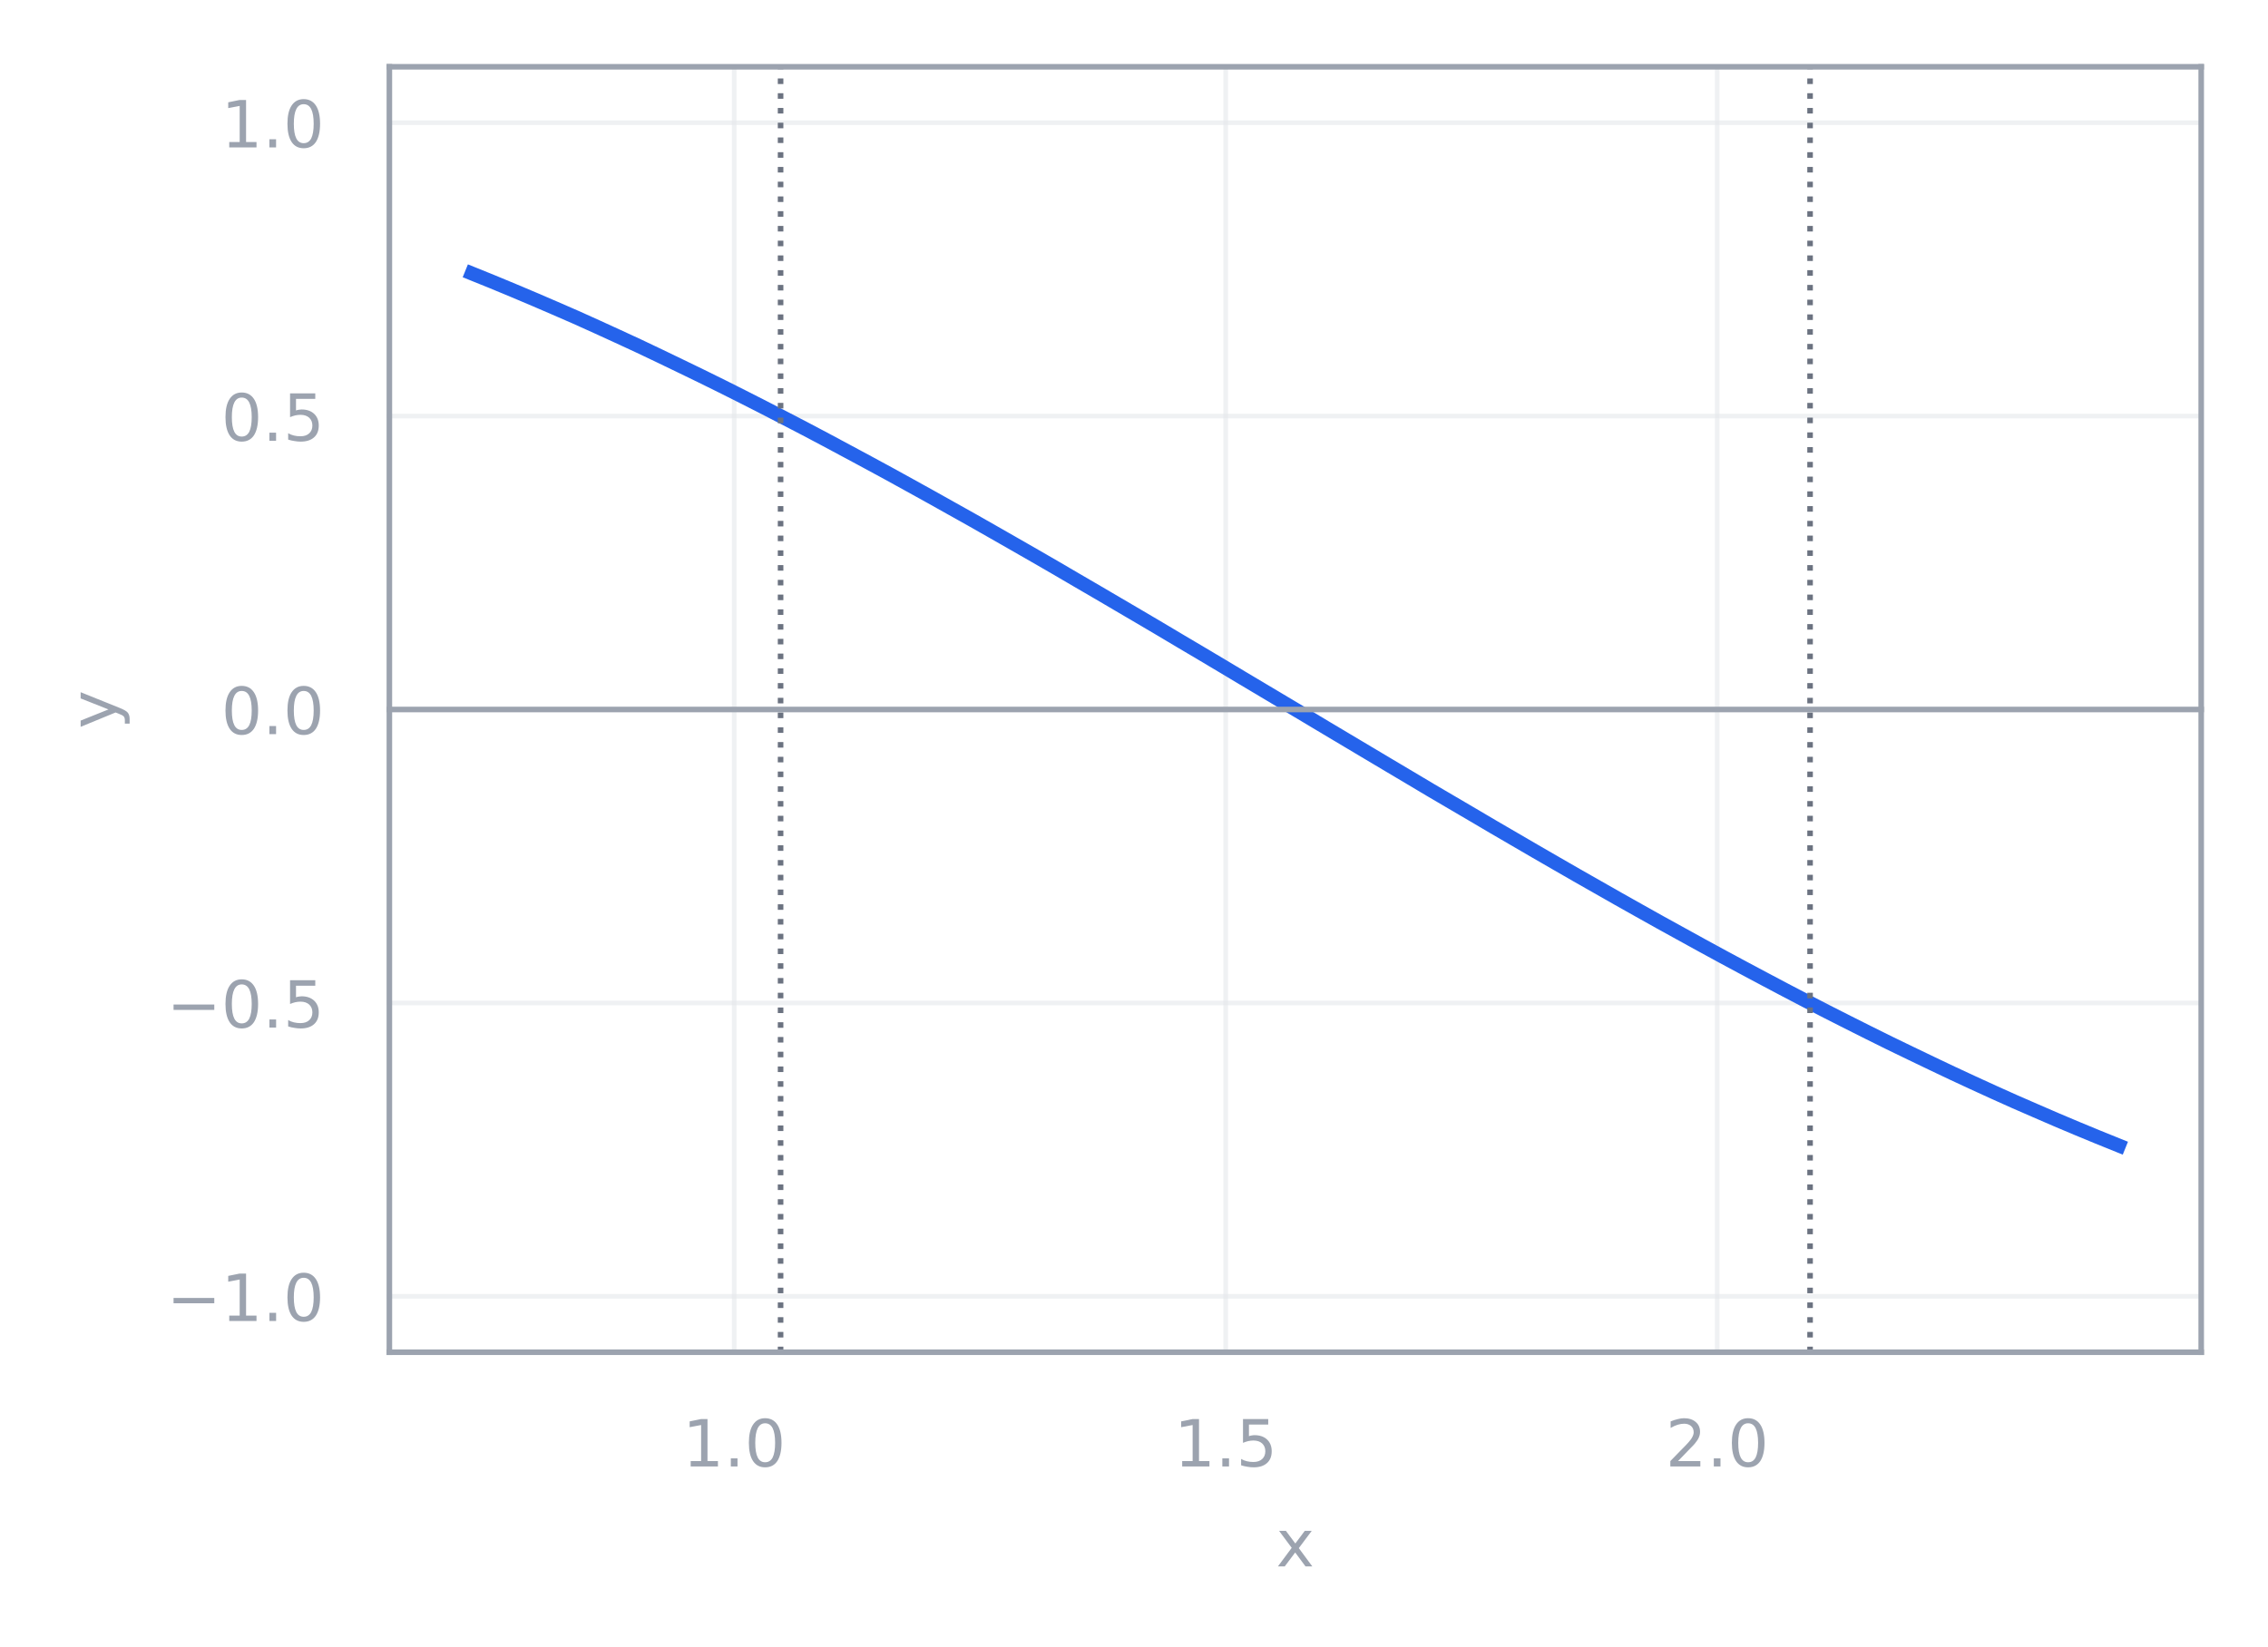
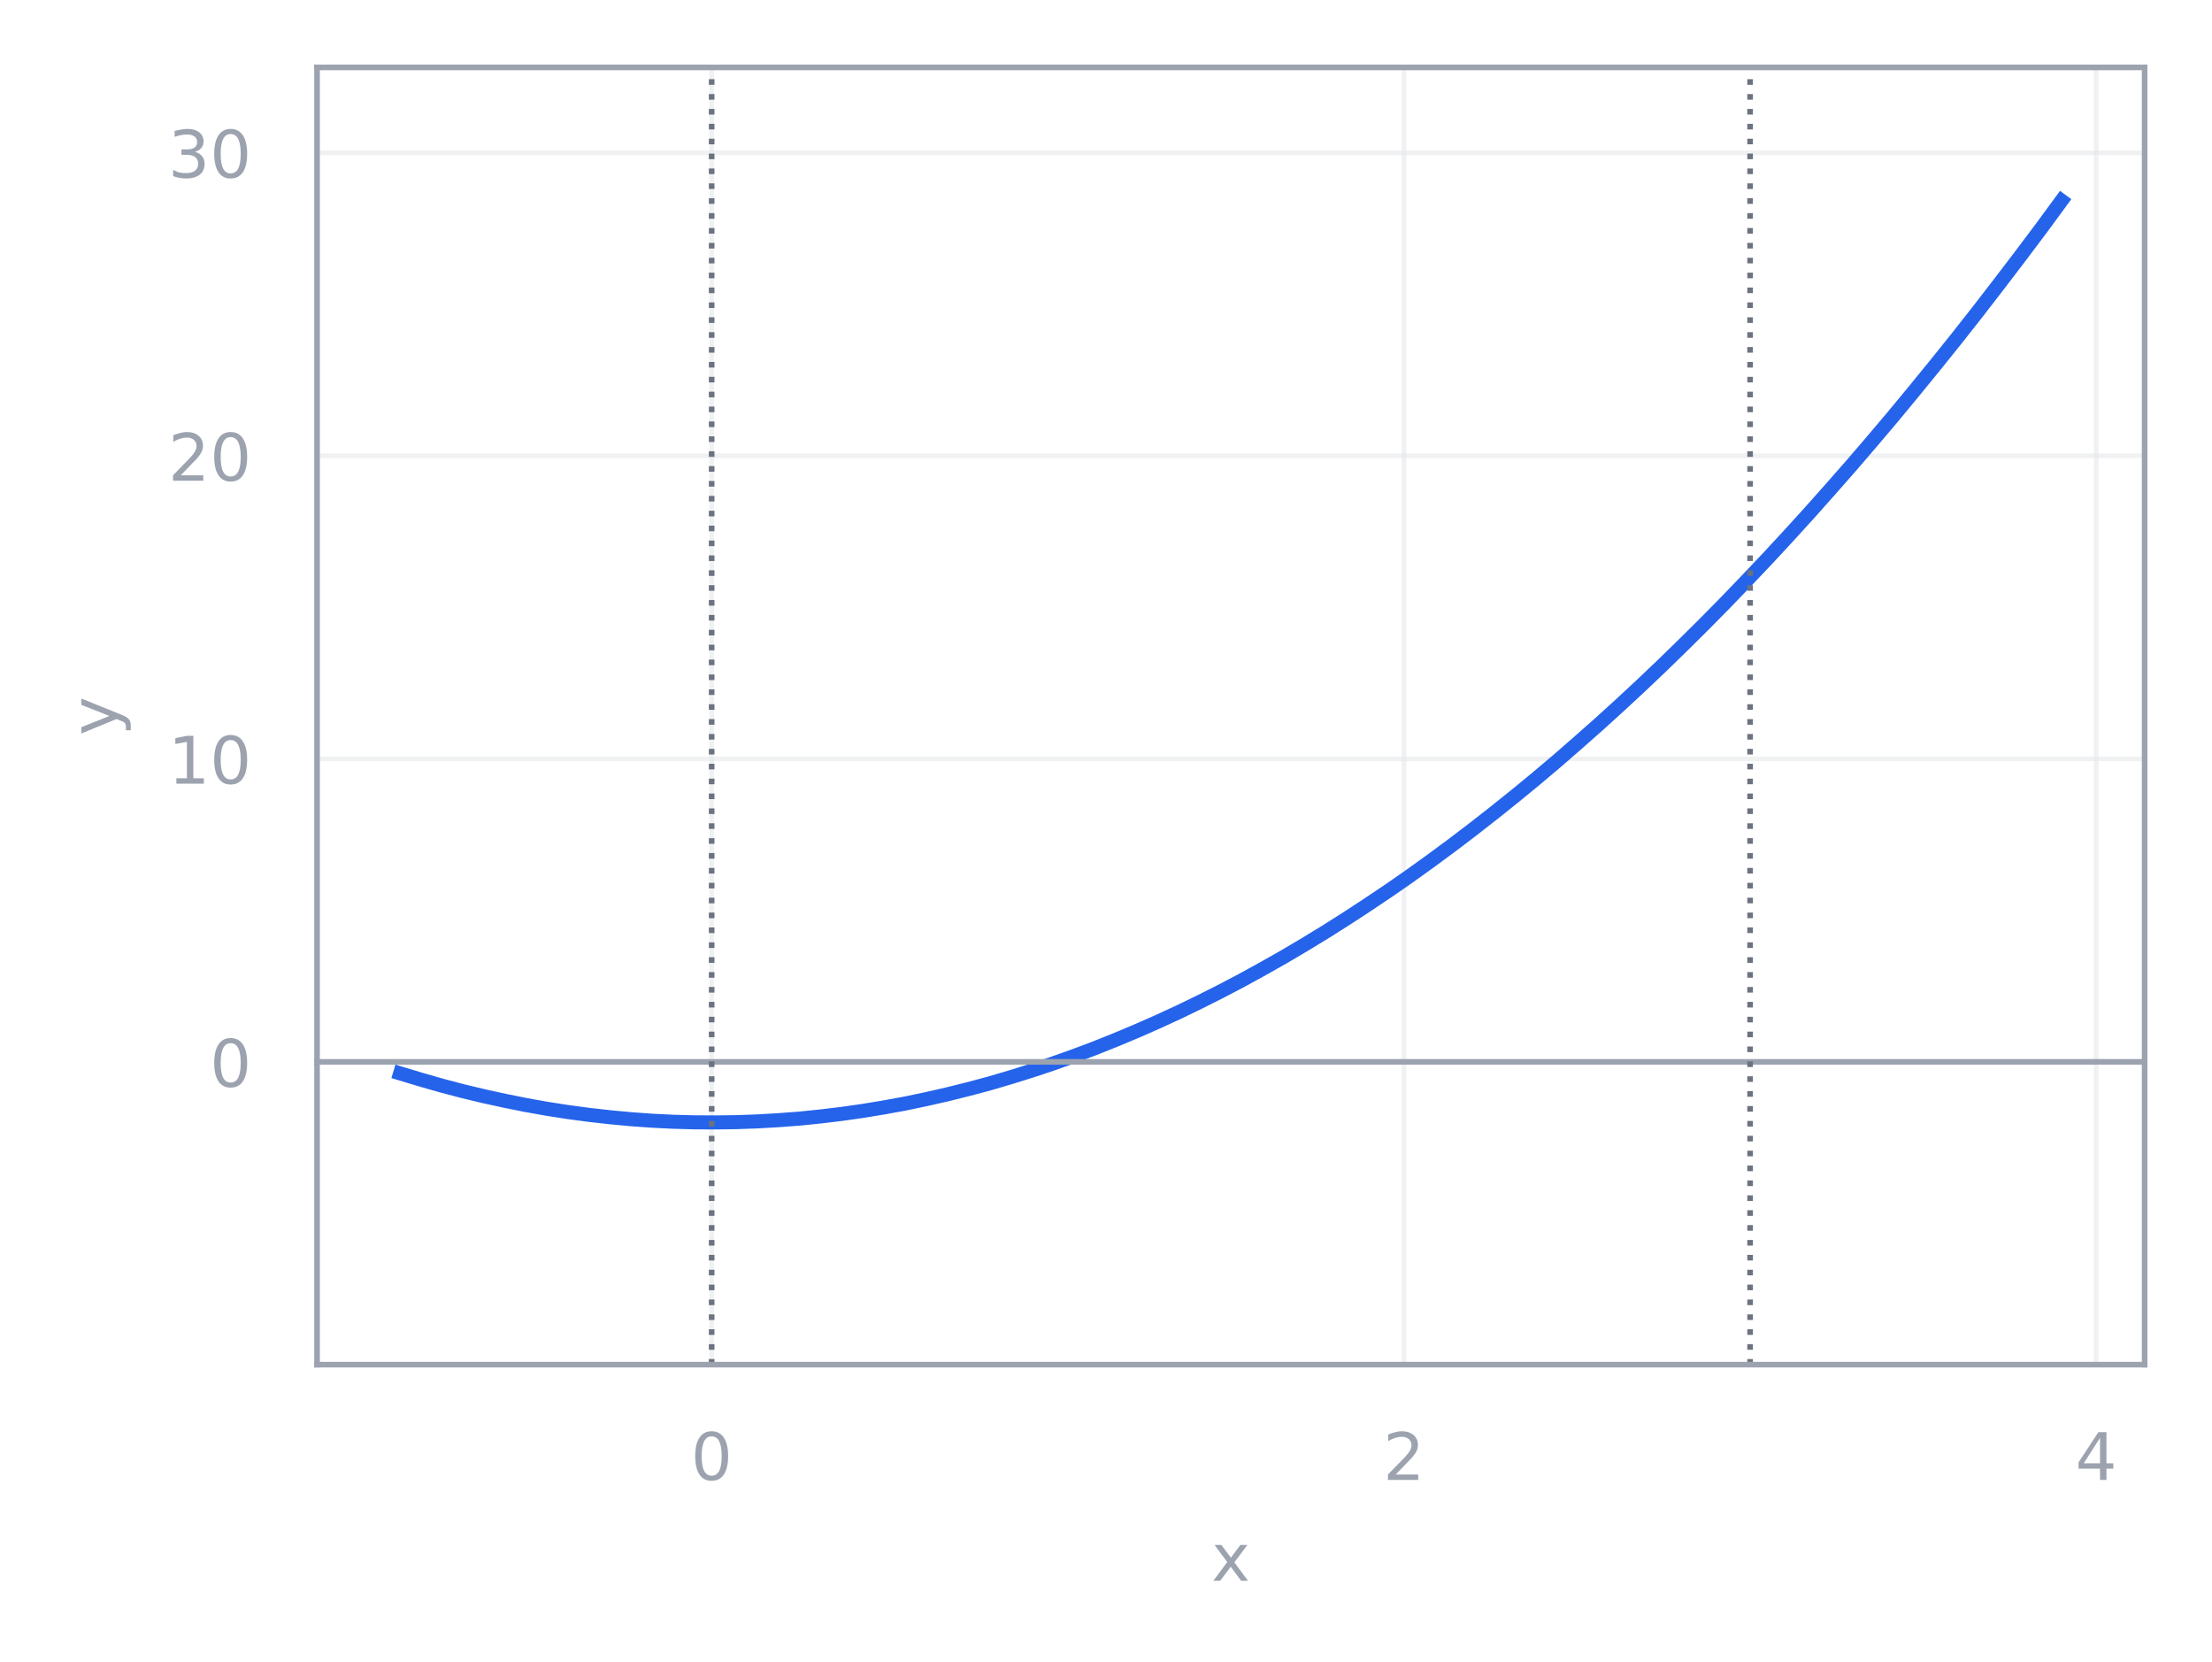
- <svg xmlns="http://www.w3.org/2000/svg" xmlns:xlink="http://www.w3.org/1999/xlink" width="244.47pt" height="177.55pt" viewBox="0 0 244.47 177.55" version="1.1">
+ <svg xmlns="http://www.w3.org/2000/svg" xmlns:xlink="http://www.w3.org/1999/xlink" width="236.38pt" height="177.55pt" viewBox="0 0 236.38 177.55" version="1.1">
  <g>
    <g>
-       <path d="M 0 177.55  L 244.47 177.55  L 244.47 0  L 0 0  L 0 177.55  z " style="fill: none" />
+       <path d="M 0 177.55  L 236.38 177.55  L 236.38 0  L 0 0  L 0 177.55  z " style="fill: none" />
    </g>
    <g>
      <g>
-         <path d="M 41.97 145.8  L 237.27 145.8  L 237.27 7.2  L 41.97 7.2  L 41.97 145.8  z " style="fill: none" />
+         <path d="M 33.88 145.8  L 229.18 145.8  L 229.18 7.2  L 33.88 7.2  L 33.88 145.8  z " style="fill: none" />
      </g>
      <g>
        <defs>
-           <path d="M 84.14 -132.69  L 84.14 -101.05  L 86.40 -101.05  L 88.67 -101.05  L 90.93 -101.05  L 93.20 -101.05  L 95.46 -101.05  L 97.73 -101.05  L 99.99 -101.05  L 102.26 -101.05  L 104.52 -101.05  L 106.79 -101.05  L 109.05 -101.05  L 111.32 -101.05  L 113.58 -101.05  L 115.84 -101.05  L 118.11 -101.05  L 120.37 -101.05  L 122.64 -101.05  L 124.90 -101.05  L 127.17 -101.05  L 129.43 -101.05  L 131.70 -101.05  L 133.96 -101.05  L 136.23 -101.05  L 138.49 -101.05  L 140.75 -101.05  L 143.02 -101.05  L 145.28 -101.05  L 147.55 -101.05  L 149.81 -101.05  L 152.08 -101.05  L 154.34 -101.05  L 156.61 -101.05  L 158.87 -101.05  L 161.14 -101.05  L 163.40 -101.05  L 165.67 -101.05  L 167.93 -101.05  L 170.19 -101.05  L 172.46 -101.05  L 174.72 -101.05  L 176.99 -101.05  L 179.25 -101.05  L 181.52 -101.05  L 183.78 -101.05  L 186.05 -101.05  L 188.31 -101.05  L 190.58 -101.05  L 192.84 -101.05  L 195.11 -101.05  L 195.11 -69.41  L 195.11 -69.41  L 192.84 -70.59  L 190.58 -71.78  L 188.31 -72.99  L 186.05 -74.21  L 183.78 -75.44  L 181.52 -76.68  L 179.25 -77.93  L 176.99 -79.20  L 174.72 -80.47  L 172.46 -81.75  L 170.19 -83.05  L 167.93 -84.35  L 165.67 -85.65  L 163.40 -86.97  L 161.14 -88.29  L 158.87 -89.62  L 156.61 -90.95  L 154.34 -92.29  L 152.08 -93.63  L 149.81 -94.97  L 147.55 -96.32  L 145.28 -97.67  L 143.02 -99.02  L 140.75 -100.37  L 138.49 -101.73  L 136.23 -103.08  L 133.96 -104.43  L 131.70 -105.78  L 129.43 -107.12  L 127.17 -108.47  L 124.90 -109.81  L 122.64 -111.15  L 120.37 -112.48  L 118.11 -113.81  L 115.84 -115.13  L 113.58 -116.44  L 111.32 -117.75  L 109.05 -119.05  L 106.79 -120.34  L 104.52 -121.63  L 102.26 -122.90  L 99.99 -124.17  L 97.73 -125.42  L 95.46 -126.66  L 93.20 -127.89  L 90.93 -129.11  L 88.67 -130.32  L 86.40 -131.51  L 84.14 -132.69  z " style="stroke: #2563eb; stroke-opacity: 0.15" />
+           <path d="M 76.05 -57.62  L 76.05 -64.10  L 78.31 -64.10  L 80.58 -64.10  L 82.84 -64.10  L 85.11 -64.10  L 87.37 -64.10  L 89.64 -64.10  L 91.90 -64.10  L 94.17 -64.10  L 96.43 -64.10  L 98.70 -64.10  L 100.96 -64.10  L 103.22 -64.10  L 105.49 -64.10  L 107.75 -64.10  L 110.02 -64.10  L 112.28 -64.10  L 114.55 -64.10  L 116.81 -64.10  L 119.08 -64.10  L 121.34 -64.10  L 123.61 -64.10  L 125.87 -64.10  L 128.14 -64.10  L 130.40 -64.10  L 132.66 -64.10  L 134.93 -64.10  L 137.19 -64.10  L 139.46 -64.10  L 141.72 -64.10  L 143.99 -64.10  L 146.25 -64.10  L 148.52 -64.10  L 150.78 -64.10  L 153.05 -64.10  L 155.31 -64.10  L 157.58 -64.10  L 159.84 -64.10  L 162.10 -64.10  L 164.37 -64.10  L 166.63 -64.10  L 168.90 -64.10  L 171.16 -64.10  L 173.43 -64.10  L 175.69 -64.10  L 177.96 -64.10  L 180.22 -64.10  L 182.49 -64.10  L 184.75 -64.10  L 187.02 -64.10  L 187.02 -115.90  L 187.02 -115.90  L 184.75 -113.54  L 182.49 -111.24  L 180.22 -108.98  L 177.96 -106.77  L 175.69 -104.61  L 173.43 -102.50  L 171.16 -100.44  L 168.90 -98.42  L 166.63 -96.46  L 164.37 -94.54  L 162.10 -92.67  L 159.84 -90.85  L 157.58 -89.08  L 155.31 -87.36  L 153.05 -85.68  L 150.78 -84.06  L 148.52 -82.48  L 146.25 -80.95  L 143.99 -79.47  L 141.72 -78.04  L 139.46 -76.65  L 137.19 -75.32  L 134.93 -74.03  L 132.66 -72.79  L 130.40 -71.60  L 128.14 -70.46  L 125.87 -69.37  L 123.61 -68.33  L 121.34 -67.33  L 119.08 -66.39  L 116.81 -65.49  L 114.55 -64.64  L 112.28 -63.84  L 110.02 -63.09  L 107.75 -62.38  L 105.49 -61.73  L 103.22 -61.12  L 100.96 -60.56  L 98.70 -60.05  L 96.43 -59.59  L 94.17 -59.18  L 91.90 -58.81  L 89.64 -58.50  L 87.37 -58.23  L 85.11 -58.01  L 82.84 -57.84  L 80.58 -57.72  L 78.31 -57.65  L 76.05 -57.62  z " style="stroke: #2563eb; stroke-opacity: 0.15" />
        </defs>
        <g>
-           <use xlink:href="#m524e9f942d" x="0" y="177.55" style="fill: #2563eb; fill-opacity: 0.15; stroke: #2563eb; stroke-opacity: 0.15" />
+           <use xlink:href="#m872dd0b8b0" x="0" y="177.55" style="fill: #2563eb; fill-opacity: 0.15; stroke: #2563eb; stroke-opacity: 0.15" />
        </g>
      </g>
      <g>
        <g>
          <g>
-             <path d="M 79.14 145.8  L 79.14 7.2  " style="fill: none; stroke: #e5e7eb; stroke-opacity: 0.6; stroke-width: 0.5; stroke-linecap: square" />
+             <path d="M 76.05 145.8  L 76.05 7.2  " style="fill: none; stroke: #e5e7eb; stroke-opacity: 0.6; stroke-width: 0.5; stroke-linecap: square" />
          </g>
          <g>
            <defs>
              <path d="M 0 0  L 0 3.5  " style="stroke: #9ca3af; stroke-width: 0.8" />
            </defs>
            <g>
-               <use xlink:href="#m070b786e36" x="79.14" y="145.8" style="fill: #9ca3af; stroke: #9ca3af; stroke-width: 0.8" />
+               <use xlink:href="#m690d52ea05" x="76.05" y="145.8" style="fill: #9ca3af; stroke: #9ca3af; stroke-width: 0.8" />
            </g>
          </g>
          <g>
-             <text style="fill: #9ca3af; font: 7px 'DejaVu Sans', 'Bitstream Vera Sans', 'Computer Modern Sans Serif', 'Lucida Grande', 'Verdana', 'Geneva', 'Lucid', 'Arial', 'Helvetica', 'Avant Garde', sans-serif; text-anchor: middle" x="79.14" y="158.12" transform="rotate(-0 79.14 158.12)">1.0</text>
+             <text style="fill: #9ca3af; font: 7px 'DejaVu Sans', 'Bitstream Vera Sans', 'Computer Modern Sans Serif', 'Lucida Grande', 'Verdana', 'Geneva', 'Lucid', 'Arial', 'Helvetica', 'Avant Garde', sans-serif; text-anchor: middle" x="76.05" y="158.12" transform="rotate(-0 76.05 158.12)">0</text>
          </g>
        </g>
        <g>
          <g>
-             <path d="M 132.12 145.8  L 132.12 7.2  " style="fill: none; stroke: #e5e7eb; stroke-opacity: 0.6; stroke-width: 0.5; stroke-linecap: square" />
+             <path d="M 150.03 145.8  L 150.03 7.2  " style="fill: none; stroke: #e5e7eb; stroke-opacity: 0.6; stroke-width: 0.5; stroke-linecap: square" />
          </g>
          <g>
            <g>
-               <use xlink:href="#m070b786e36" x="132.12" y="145.8" style="fill: #9ca3af; stroke: #9ca3af; stroke-width: 0.8" />
+               <use xlink:href="#m690d52ea05" x="150.03" y="145.8" style="fill: #9ca3af; stroke: #9ca3af; stroke-width: 0.8" />
            </g>
          </g>
          <g>
-             <text style="fill: #9ca3af; font: 7px 'DejaVu Sans', 'Bitstream Vera Sans', 'Computer Modern Sans Serif', 'Lucida Grande', 'Verdana', 'Geneva', 'Lucid', 'Arial', 'Helvetica', 'Avant Garde', sans-serif; text-anchor: middle" x="132.12" y="158.12" transform="rotate(-0 132.12 158.12)">1.5</text>
+             <text style="fill: #9ca3af; font: 7px 'DejaVu Sans', 'Bitstream Vera Sans', 'Computer Modern Sans Serif', 'Lucida Grande', 'Verdana', 'Geneva', 'Lucid', 'Arial', 'Helvetica', 'Avant Garde', sans-serif; text-anchor: middle" x="150.03" y="158.12" transform="rotate(-0 150.03 158.12)">2</text>
          </g>
        </g>
        <g>
          <g>
-             <path d="M 185.10 145.8  L 185.10 7.2  " style="fill: none; stroke: #e5e7eb; stroke-opacity: 0.6; stroke-width: 0.5; stroke-linecap: square" />
+             <path d="M 224.00 145.8  L 224.00 7.2  " style="fill: none; stroke: #e5e7eb; stroke-opacity: 0.6; stroke-width: 0.5; stroke-linecap: square" />
          </g>
          <g>
            <g>
-               <use xlink:href="#m070b786e36" x="185.10" y="145.8" style="fill: #9ca3af; stroke: #9ca3af; stroke-width: 0.8" />
+               <use xlink:href="#m690d52ea05" x="224.00" y="145.8" style="fill: #9ca3af; stroke: #9ca3af; stroke-width: 0.8" />
            </g>
          </g>
          <g>
-             <text style="fill: #9ca3af; font: 7px 'DejaVu Sans', 'Bitstream Vera Sans', 'Computer Modern Sans Serif', 'Lucida Grande', 'Verdana', 'Geneva', 'Lucid', 'Arial', 'Helvetica', 'Avant Garde', sans-serif; text-anchor: middle" x="185.10" y="158.12" transform="rotate(-0 185.10 158.12)">2.0</text>
+             <text style="fill: #9ca3af; font: 7px 'DejaVu Sans', 'Bitstream Vera Sans', 'Computer Modern Sans Serif', 'Lucida Grande', 'Verdana', 'Geneva', 'Lucid', 'Arial', 'Helvetica', 'Avant Garde', sans-serif; text-anchor: middle" x="224.00" y="158.12" transform="rotate(-0 224.00 158.12)">4</text>
          </g>
        </g>
        <g>
-           <text style="fill: #9ca3af; font: 7px 'DejaVu Sans', 'Bitstream Vera Sans', 'Computer Modern Sans Serif', 'Lucida Grande', 'Verdana', 'Geneva', 'Lucid', 'Arial', 'Helvetica', 'Avant Garde', sans-serif; text-anchor: middle" x="139.62" y="168.89" transform="rotate(-0 139.62 168.89)">x</text>
+           <text style="fill: #9ca3af; font: 7px 'DejaVu Sans', 'Bitstream Vera Sans', 'Computer Modern Sans Serif', 'Lucida Grande', 'Verdana', 'Geneva', 'Lucid', 'Arial', 'Helvetica', 'Avant Garde', sans-serif; text-anchor: middle" x="131.53" y="168.89" transform="rotate(-0 131.53 168.89)">x</text>
        </g>
      </g>
      <g>
        <g>
          <g>
-             <path d="M 41.97 139.77  L 237.27 139.77  " style="fill: none; stroke: #e5e7eb; stroke-opacity: 0.6; stroke-width: 0.5; stroke-linecap: square" />
+             <path d="M 33.88 113.45  L 229.18 113.45  " style="fill: none; stroke: #e5e7eb; stroke-opacity: 0.6; stroke-width: 0.5; stroke-linecap: square" />
          </g>
          <g>
            <defs>
              <path d="M 0 0  L -3.5 0  " style="stroke: #9ca3af; stroke-width: 0.8" />
            </defs>
            <g>
-               <use xlink:href="#m958973eede" x="41.97" y="139.77" style="fill: #9ca3af; stroke: #9ca3af; stroke-width: 0.8" />
+               <use xlink:href="#m8658082546" x="33.88" y="113.45" style="fill: #9ca3af; stroke: #9ca3af; stroke-width: 0.8" />
            </g>
          </g>
          <g>
-             <text style="fill: #9ca3af; font: 7px 'DejaVu Sans', 'Bitstream Vera Sans', 'Computer Modern Sans Serif', 'Lucida Grande', 'Verdana', 'Geneva', 'Lucid', 'Arial', 'Helvetica', 'Avant Garde', sans-serif; text-anchor: end" x="34.97" y="142.43" transform="rotate(-0 34.97 142.43)">−1.0</text>
+             <text style="fill: #9ca3af; font: 7px 'DejaVu Sans', 'Bitstream Vera Sans', 'Computer Modern Sans Serif', 'Lucida Grande', 'Verdana', 'Geneva', 'Lucid', 'Arial', 'Helvetica', 'Avant Garde', sans-serif; text-anchor: end" x="26.88" y="116.11" transform="rotate(-0 26.88 116.11)">0</text>
          </g>
        </g>
        <g>
          <g>
-             <path d="M 41.97 108.14  L 237.27 108.14  " style="fill: none; stroke: #e5e7eb; stroke-opacity: 0.6; stroke-width: 0.5; stroke-linecap: square" />
+             <path d="M 33.88 81.08  L 229.18 81.08  " style="fill: none; stroke: #e5e7eb; stroke-opacity: 0.6; stroke-width: 0.5; stroke-linecap: square" />
          </g>
          <g>
            <g>
-               <use xlink:href="#m958973eede" x="41.97" y="108.14" style="fill: #9ca3af; stroke: #9ca3af; stroke-width: 0.8" />
+               <use xlink:href="#m8658082546" x="33.88" y="81.08" style="fill: #9ca3af; stroke: #9ca3af; stroke-width: 0.8" />
            </g>
          </g>
          <g>
-             <text style="fill: #9ca3af; font: 7px 'DejaVu Sans', 'Bitstream Vera Sans', 'Computer Modern Sans Serif', 'Lucida Grande', 'Verdana', 'Geneva', 'Lucid', 'Arial', 'Helvetica', 'Avant Garde', sans-serif; text-anchor: end" x="34.97" y="110.80" transform="rotate(-0 34.97 110.80)">−0.5</text>
+             <text style="fill: #9ca3af; font: 7px 'DejaVu Sans', 'Bitstream Vera Sans', 'Computer Modern Sans Serif', 'Lucida Grande', 'Verdana', 'Geneva', 'Lucid', 'Arial', 'Helvetica', 'Avant Garde', sans-serif; text-anchor: end" x="26.88" y="83.73" transform="rotate(-0 26.88 83.73)">10</text>
          </g>
        </g>
        <g>
          <g>
-             <path d="M 41.97 76.5  L 237.27 76.5  " style="fill: none; stroke: #e5e7eb; stroke-opacity: 0.6; stroke-width: 0.5; stroke-linecap: square" />
+             <path d="M 33.88 48.70  L 229.18 48.70  " style="fill: none; stroke: #e5e7eb; stroke-opacity: 0.6; stroke-width: 0.5; stroke-linecap: square" />
          </g>
          <g>
            <g>
-               <use xlink:href="#m958973eede" x="41.97" y="76.5" style="fill: #9ca3af; stroke: #9ca3af; stroke-width: 0.8" />
+               <use xlink:href="#m8658082546" x="33.88" y="48.70" style="fill: #9ca3af; stroke: #9ca3af; stroke-width: 0.8" />
            </g>
          </g>
          <g>
-             <text style="fill: #9ca3af; font: 7px 'DejaVu Sans', 'Bitstream Vera Sans', 'Computer Modern Sans Serif', 'Lucida Grande', 'Verdana', 'Geneva', 'Lucid', 'Arial', 'Helvetica', 'Avant Garde', sans-serif; text-anchor: end" x="34.97" y="79.16" transform="rotate(-0 34.97 79.16)">0.0</text>
+             <text style="fill: #9ca3af; font: 7px 'DejaVu Sans', 'Bitstream Vera Sans', 'Computer Modern Sans Serif', 'Lucida Grande', 'Verdana', 'Geneva', 'Lucid', 'Arial', 'Helvetica', 'Avant Garde', sans-serif; text-anchor: end" x="26.88" y="51.36" transform="rotate(-0 26.88 51.36)">20</text>
          </g>
        </g>
        <g>
          <g>
-             <path d="M 41.97 44.86  L 237.27 44.86  " style="fill: none; stroke: #e5e7eb; stroke-opacity: 0.6; stroke-width: 0.5; stroke-linecap: square" />
+             <path d="M 33.88 16.33  L 229.18 16.33  " style="fill: none; stroke: #e5e7eb; stroke-opacity: 0.6; stroke-width: 0.5; stroke-linecap: square" />
          </g>
          <g>
            <g>
-               <use xlink:href="#m958973eede" x="41.97" y="44.86" style="fill: #9ca3af; stroke: #9ca3af; stroke-width: 0.8" />
+               <use xlink:href="#m8658082546" x="33.88" y="16.33" style="fill: #9ca3af; stroke: #9ca3af; stroke-width: 0.8" />
            </g>
          </g>
          <g>
-             <text style="fill: #9ca3af; font: 7px 'DejaVu Sans', 'Bitstream Vera Sans', 'Computer Modern Sans Serif', 'Lucida Grande', 'Verdana', 'Geneva', 'Lucid', 'Arial', 'Helvetica', 'Avant Garde', sans-serif; text-anchor: end" x="34.97" y="47.52" transform="rotate(-0 34.97 47.52)">0.5</text>
-           </g>
-         </g>
-         <g>
-           <g>
-             <path d="M 41.97 13.23  L 237.27 13.23  " style="fill: none; stroke: #e5e7eb; stroke-opacity: 0.6; stroke-width: 0.5; stroke-linecap: square" />
-           </g>
-           <g>
-             <g>
-               <use xlink:href="#m958973eede" x="41.97" y="13.23" style="fill: #9ca3af; stroke: #9ca3af; stroke-width: 0.8" />
-             </g>
-           </g>
-           <g>
-             <text style="fill: #9ca3af; font: 7px 'DejaVu Sans', 'Bitstream Vera Sans', 'Computer Modern Sans Serif', 'Lucida Grande', 'Verdana', 'Geneva', 'Lucid', 'Arial', 'Helvetica', 'Avant Garde', sans-serif; text-anchor: end" x="34.97" y="15.89" transform="rotate(-0 34.97 15.89)">1.0</text>
+             <text style="fill: #9ca3af; font: 7px 'DejaVu Sans', 'Bitstream Vera Sans', 'Computer Modern Sans Serif', 'Lucida Grande', 'Verdana', 'Geneva', 'Lucid', 'Arial', 'Helvetica', 'Avant Garde', sans-serif; text-anchor: end" x="26.88" y="18.98" transform="rotate(-0 26.88 18.98)">30</text>
          </g>
        </g>
        <g>
          <text style="fill: #9ca3af; font: 7px 'DejaVu Sans', 'Bitstream Vera Sans', 'Computer Modern Sans Serif', 'Lucida Grande', 'Verdana', 'Geneva', 'Lucid', 'Arial', 'Helvetica', 'Avant Garde', sans-serif; text-anchor: middle" x="12.52" y="76.5" transform="rotate(-90 12.52 76.5)">y</text>
        </g>
      </g>
      <g>
-         <path d="M 50.85 29.48  L 53.10 30.39  L 55.34 31.32  L 57.59 32.27  L 59.84 33.24  L 62.09 34.22  L 64.33 35.23  L 66.58 36.26  L 68.83 37.30  L 71.08 38.37  L 73.32 39.45  L 75.57 40.54  L 77.82 41.65  L 80.07 42.78  L 82.31 43.92  L 84.56 45.08  L 86.81 46.25  L 89.06 47.44  L 91.30 48.64  L 93.55 49.85  L 95.80 51.07  L 98.05 52.31  L 100.29 53.55  L 102.54 54.81  L 104.79 56.07  L 107.04 57.35  L 109.28 58.63  L 111.53 59.92  L 113.78 61.22  L 116.02 62.53  L 118.27 63.84  L 120.52 65.16  L 122.77 66.48  L 125.01 67.80  L 127.26 69.14  L 129.51 70.47  L 131.76 71.81  L 134.00 73.15  L 136.25 74.49  L 138.50 75.83  L 140.75 77.17  L 142.99 78.51  L 145.24 79.85  L 147.49 81.19  L 149.74 82.53  L 151.98 83.86  L 154.23 85.20  L 156.48 86.52  L 158.73 87.84  L 160.97 89.16  L 163.22 90.47  L 165.47 91.78  L 167.72 93.08  L 169.96 94.37  L 172.21 95.65  L 174.46 96.93  L 176.70 98.19  L 178.95 99.45  L 181.20 100.69  L 183.45 101.93  L 185.69 103.15  L 187.94 104.36  L 190.19 105.56  L 192.44 106.75  L 194.68 107.92  L 196.93 109.08  L 199.18 110.22  L 201.43 111.35  L 203.67 112.46  L 205.92 113.55  L 208.17 114.63  L 210.42 115.70  L 212.66 116.74  L 214.91 117.77  L 217.16 118.78  L 219.41 119.76  L 221.65 120.73  L 223.90 121.68  L 226.15 122.61  L 228.40 123.52  " style="fill: none; stroke: #2563eb; stroke-width: 1.5; stroke-linecap: square" />
+         <path d="M 42.76 114.68  L 45.01 115.36  L 47.25 116.00  L 49.50 116.59  L 51.75 117.13  L 54.00 117.62  L 56.24 118.07  L 58.49 118.47  L 60.74 118.82  L 62.99 119.12  L 65.23 119.37  L 67.48 119.58  L 69.73 119.74  L 71.98 119.85  L 74.22 119.91  L 76.47 119.92  L 78.72 119.89  L 80.97 119.81  L 83.21 119.68  L 85.46 119.51  L 87.71 119.28  L 89.96 119.01  L 92.20 118.69  L 94.45 118.32  L 96.70 117.91  L 98.94 117.44  L 101.19 116.93  L 103.44 116.37  L 105.69 115.77  L 107.93 115.11  L 110.18 114.41  L 112.43 113.66  L 114.68 112.86  L 116.92 112.02  L 119.17 111.12  L 121.42 110.18  L 123.67 109.19  L 125.91 108.16  L 128.16 107.07  L 130.41 105.94  L 132.66 104.76  L 134.90 103.53  L 137.15 102.26  L 139.40 100.93  L 141.65 99.56  L 143.89 98.14  L 146.14 96.67  L 148.39 95.16  L 150.64 93.60  L 152.88 91.99  L 155.13 90.33  L 157.38 88.62  L 159.62 86.87  L 161.87 85.07  L 164.12 83.22  L 166.37 81.32  L 168.61 79.37  L 170.86 77.38  L 173.11 75.34  L 175.36 73.25  L 177.60 71.12  L 179.85 68.93  L 182.10 66.70  L 184.35 64.42  L 186.59 62.09  L 188.84 59.72  L 191.09 57.29  L 193.34 54.82  L 195.58 52.30  L 197.83 49.74  L 200.08 47.12  L 202.33 44.46  L 204.57 41.75  L 206.82 38.99  L 209.07 36.19  L 211.32 33.33  L 213.56 30.43  L 215.81 27.48  L 218.06 24.49  L 220.30 21.44  " style="fill: none; stroke: #2563eb; stroke-width: 1.5; stroke-linecap: square" />
      </g>
      <g>
-         <path d="M 41.97 76.5  L 237.27 76.5  " style="fill: none; stroke: #9ca3af; stroke-width: 0.6; stroke-linecap: square" />
+         <path d="M 33.88 113.45  L 229.18 113.45  " style="fill: none; stroke: #9ca3af; stroke-width: 0.6; stroke-linecap: square" />
      </g>
      <g>
-         <path d="M 84.14 145.8  L 84.14 7.2  " style="fill: none; stroke-dasharray: 0.6,0.99; stroke-dashoffset: 0; stroke: #6b7280; stroke-width: 0.6" />
+         <path d="M 76.05 145.8  L 76.05 7.2  " style="fill: none; stroke-dasharray: 0.6,0.99; stroke-dashoffset: 0; stroke: #6b7280; stroke-width: 0.6" />
      </g>
      <g>
-         <path d="M 195.11 145.8  L 195.11 7.2  " style="fill: none; stroke-dasharray: 0.6,0.99; stroke-dashoffset: 0; stroke: #6b7280; stroke-width: 0.6" />
+         <path d="M 187.02 145.8  L 187.02 7.2  " style="fill: none; stroke-dasharray: 0.6,0.99; stroke-dashoffset: 0; stroke: #6b7280; stroke-width: 0.6" />
      </g>
      <g>
-         <path d="M 41.97 145.8  L 41.97 7.2  " style="fill: none; stroke: #9ca3af; stroke-width: 0.6; stroke-linejoin: miter; stroke-linecap: square" />
+         <path d="M 33.88 145.8  L 33.88 7.2  " style="fill: none; stroke: #9ca3af; stroke-width: 0.6; stroke-linejoin: miter; stroke-linecap: square" />
      </g>
      <g>
-         <path d="M 237.27 145.8  L 237.27 7.2  " style="fill: none; stroke: #9ca3af; stroke-width: 0.6; stroke-linejoin: miter; stroke-linecap: square" />
+         <path d="M 229.18 145.8  L 229.18 7.2  " style="fill: none; stroke: #9ca3af; stroke-width: 0.6; stroke-linejoin: miter; stroke-linecap: square" />
      </g>
      <g>
-         <path d="M 41.97 145.8  L 237.27 145.8  " style="fill: none; stroke: #9ca3af; stroke-width: 0.6; stroke-linejoin: miter; stroke-linecap: square" />
+         <path d="M 33.88 145.8  L 229.18 145.8  " style="fill: none; stroke: #9ca3af; stroke-width: 0.6; stroke-linejoin: miter; stroke-linecap: square" />
      </g>
      <g>
-         <path d="M 41.97 7.2  L 237.27 7.2  " style="fill: none; stroke: #9ca3af; stroke-width: 0.6; stroke-linejoin: miter; stroke-linecap: square" />
+         <path d="M 33.88 7.2  L 229.18 7.2  " style="fill: none; stroke: #9ca3af; stroke-width: 0.6; stroke-linejoin: miter; stroke-linecap: square" />
      </g>
    </g>
  </g>
  <defs>
 </defs>
</svg>
